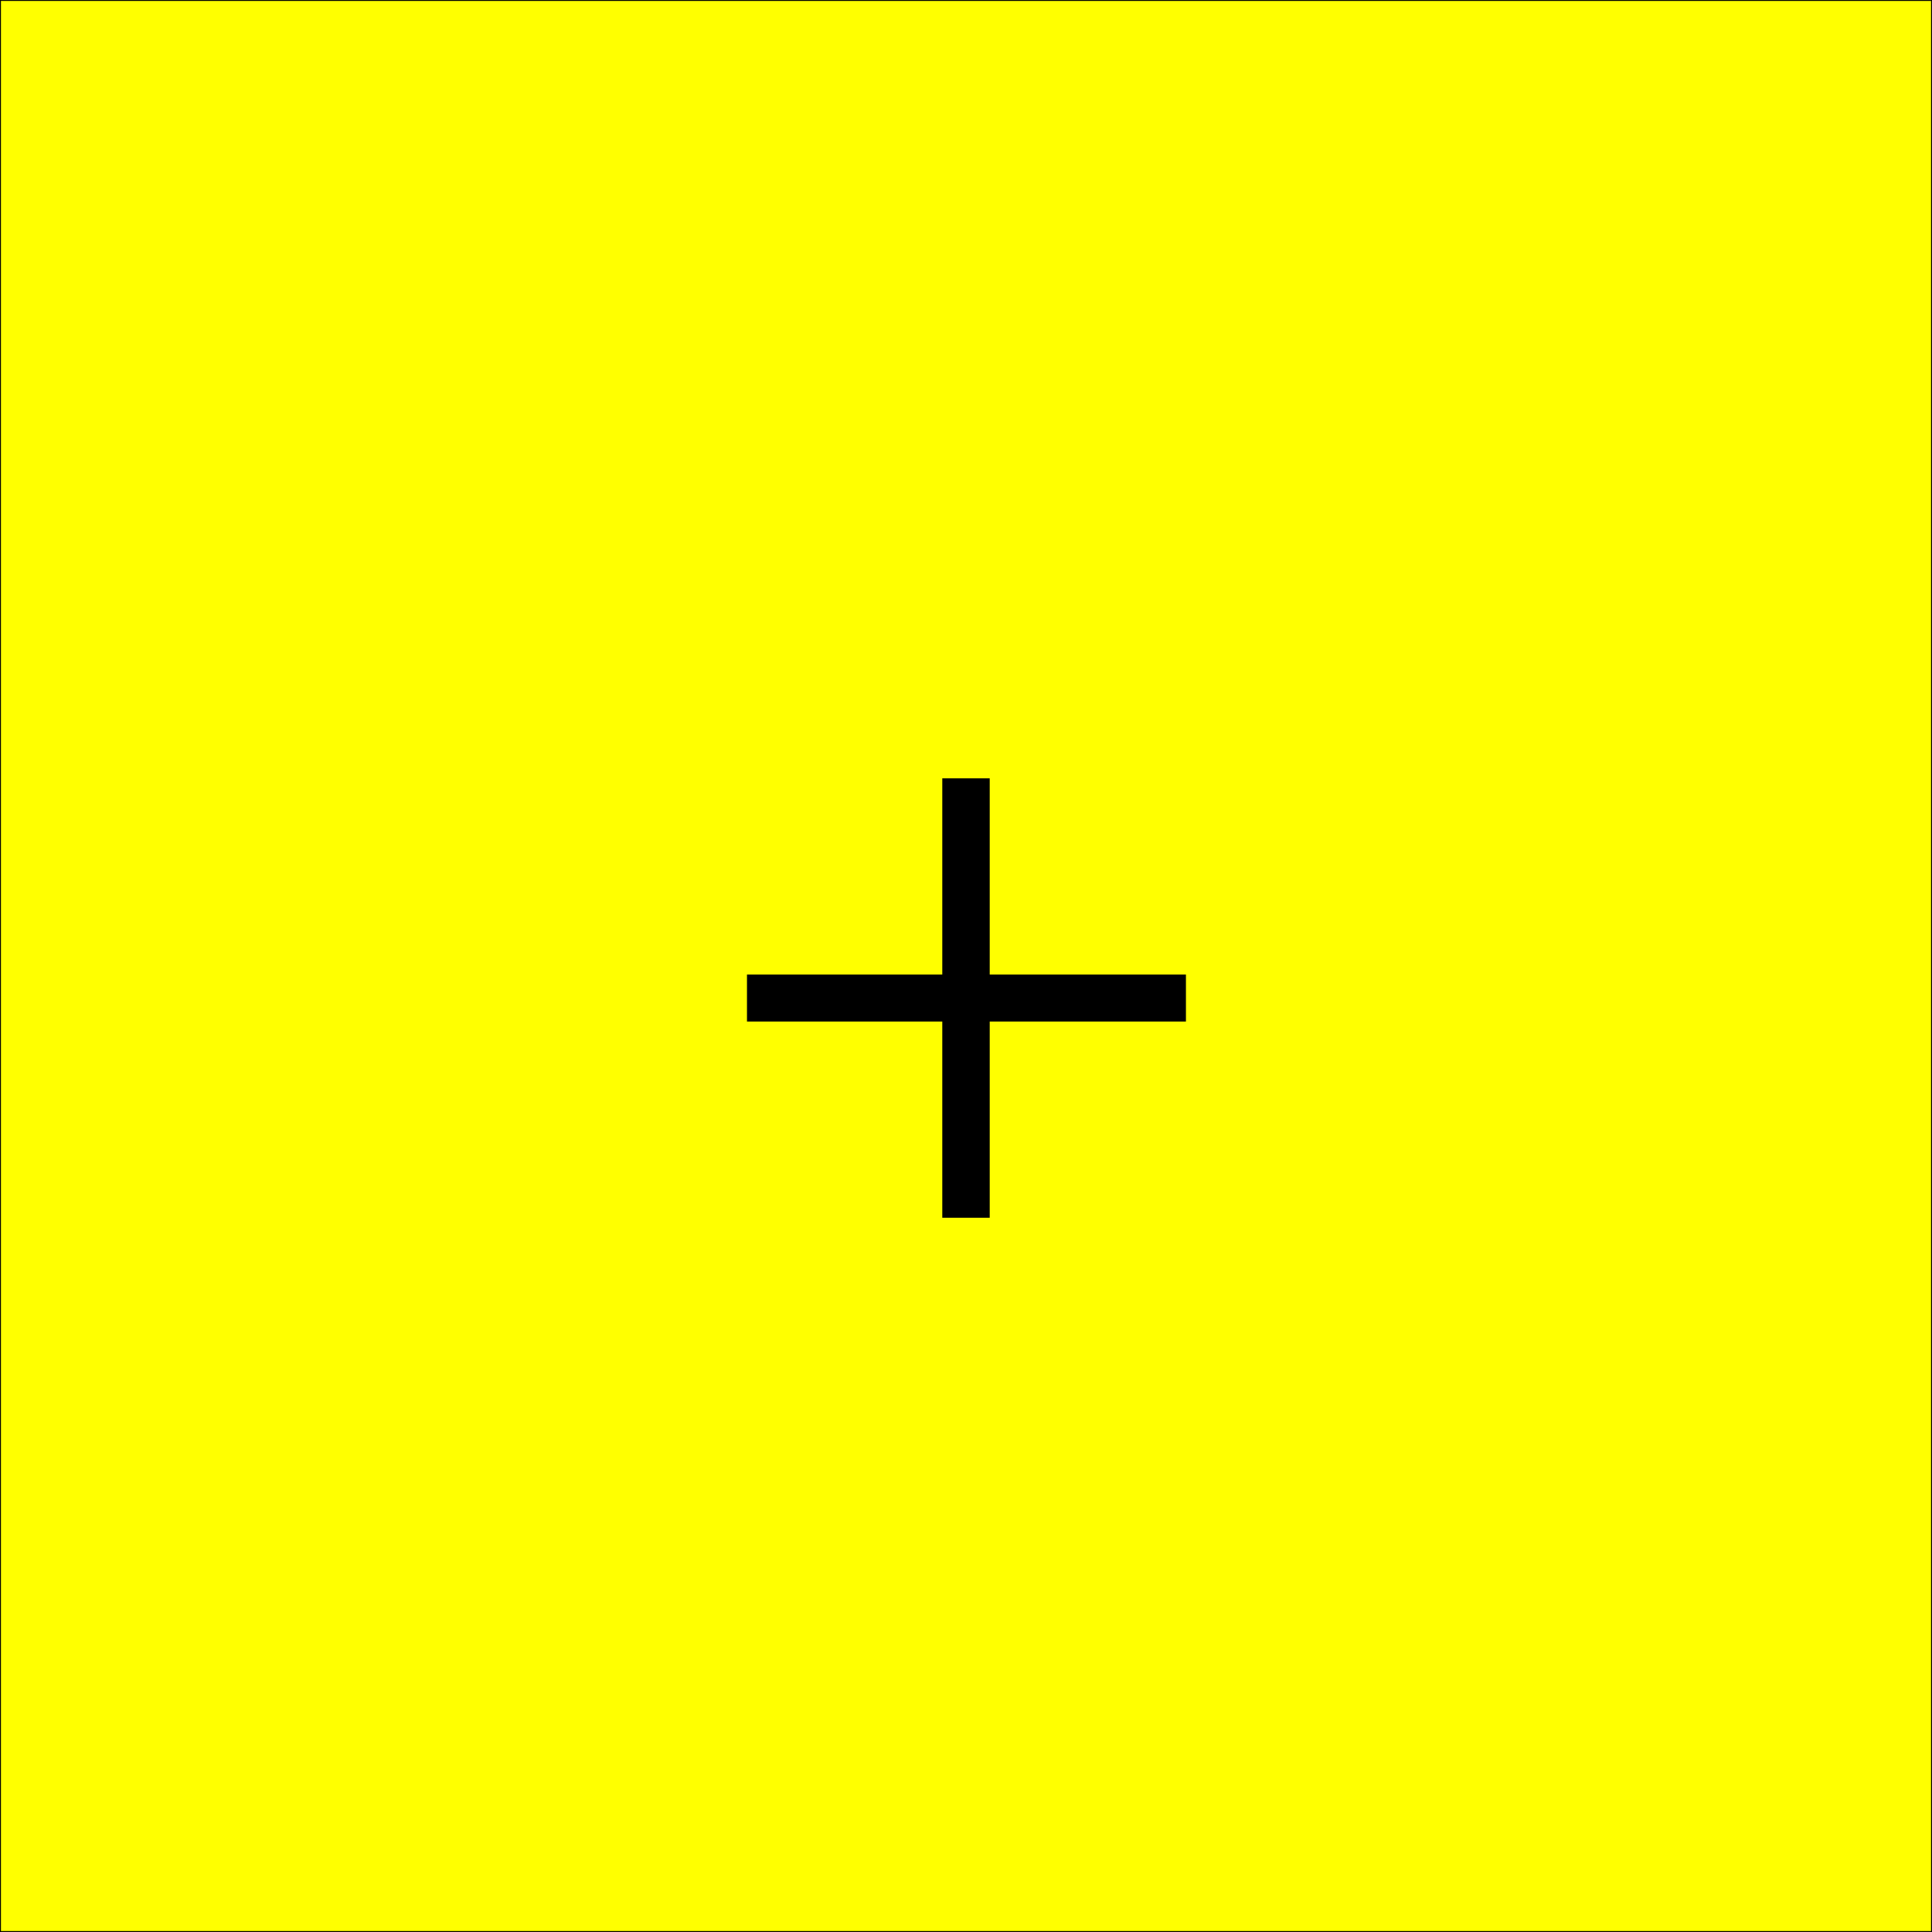
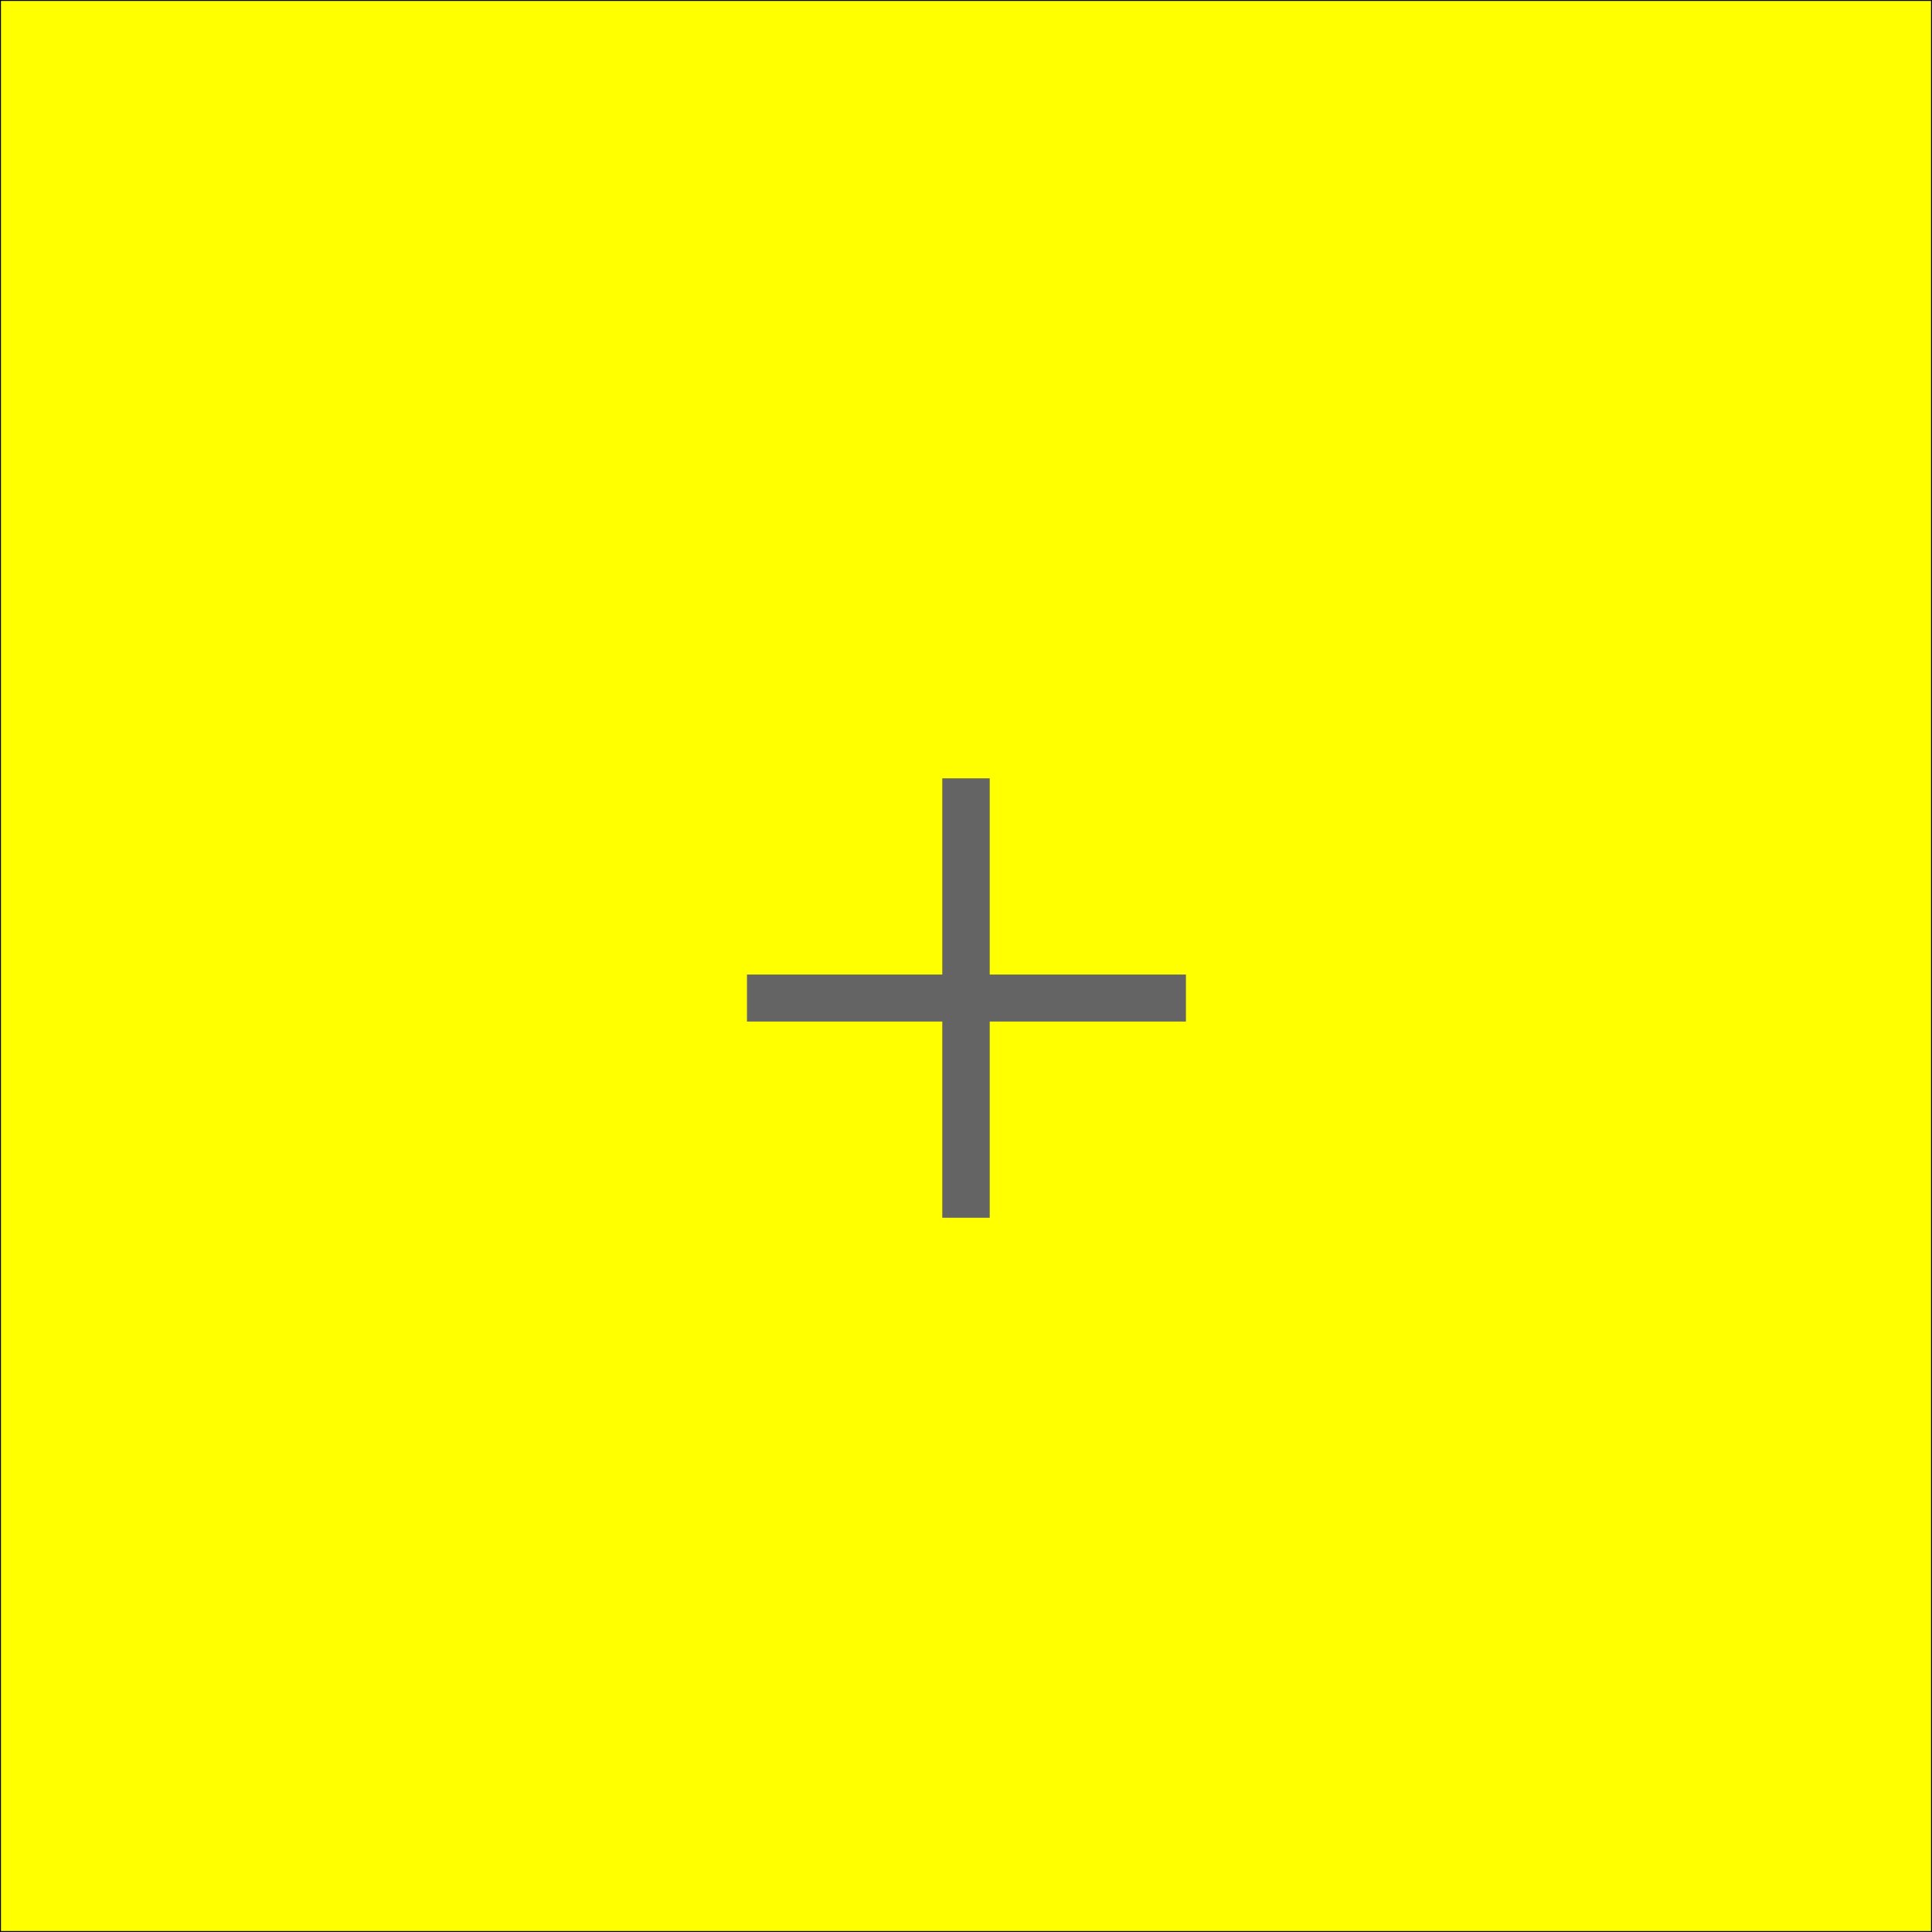
<svg xmlns="http://www.w3.org/2000/svg" width="1024" height="1024">
  <rect x="0" y="0" width="1024" height="1024" fill="yellow" fill-opacity="1" stroke="black" stroke-width="1" />
-   <text x="512" y="695" font-size="500" text-anchor="middle" text-align="center">+</text>
+   <text x="512" y="695" font-size="500" text-anchor="middle" text-align="center" color="rgb(100,100,100)" fill="rgb(100,100,100)">+</text>
</svg>
